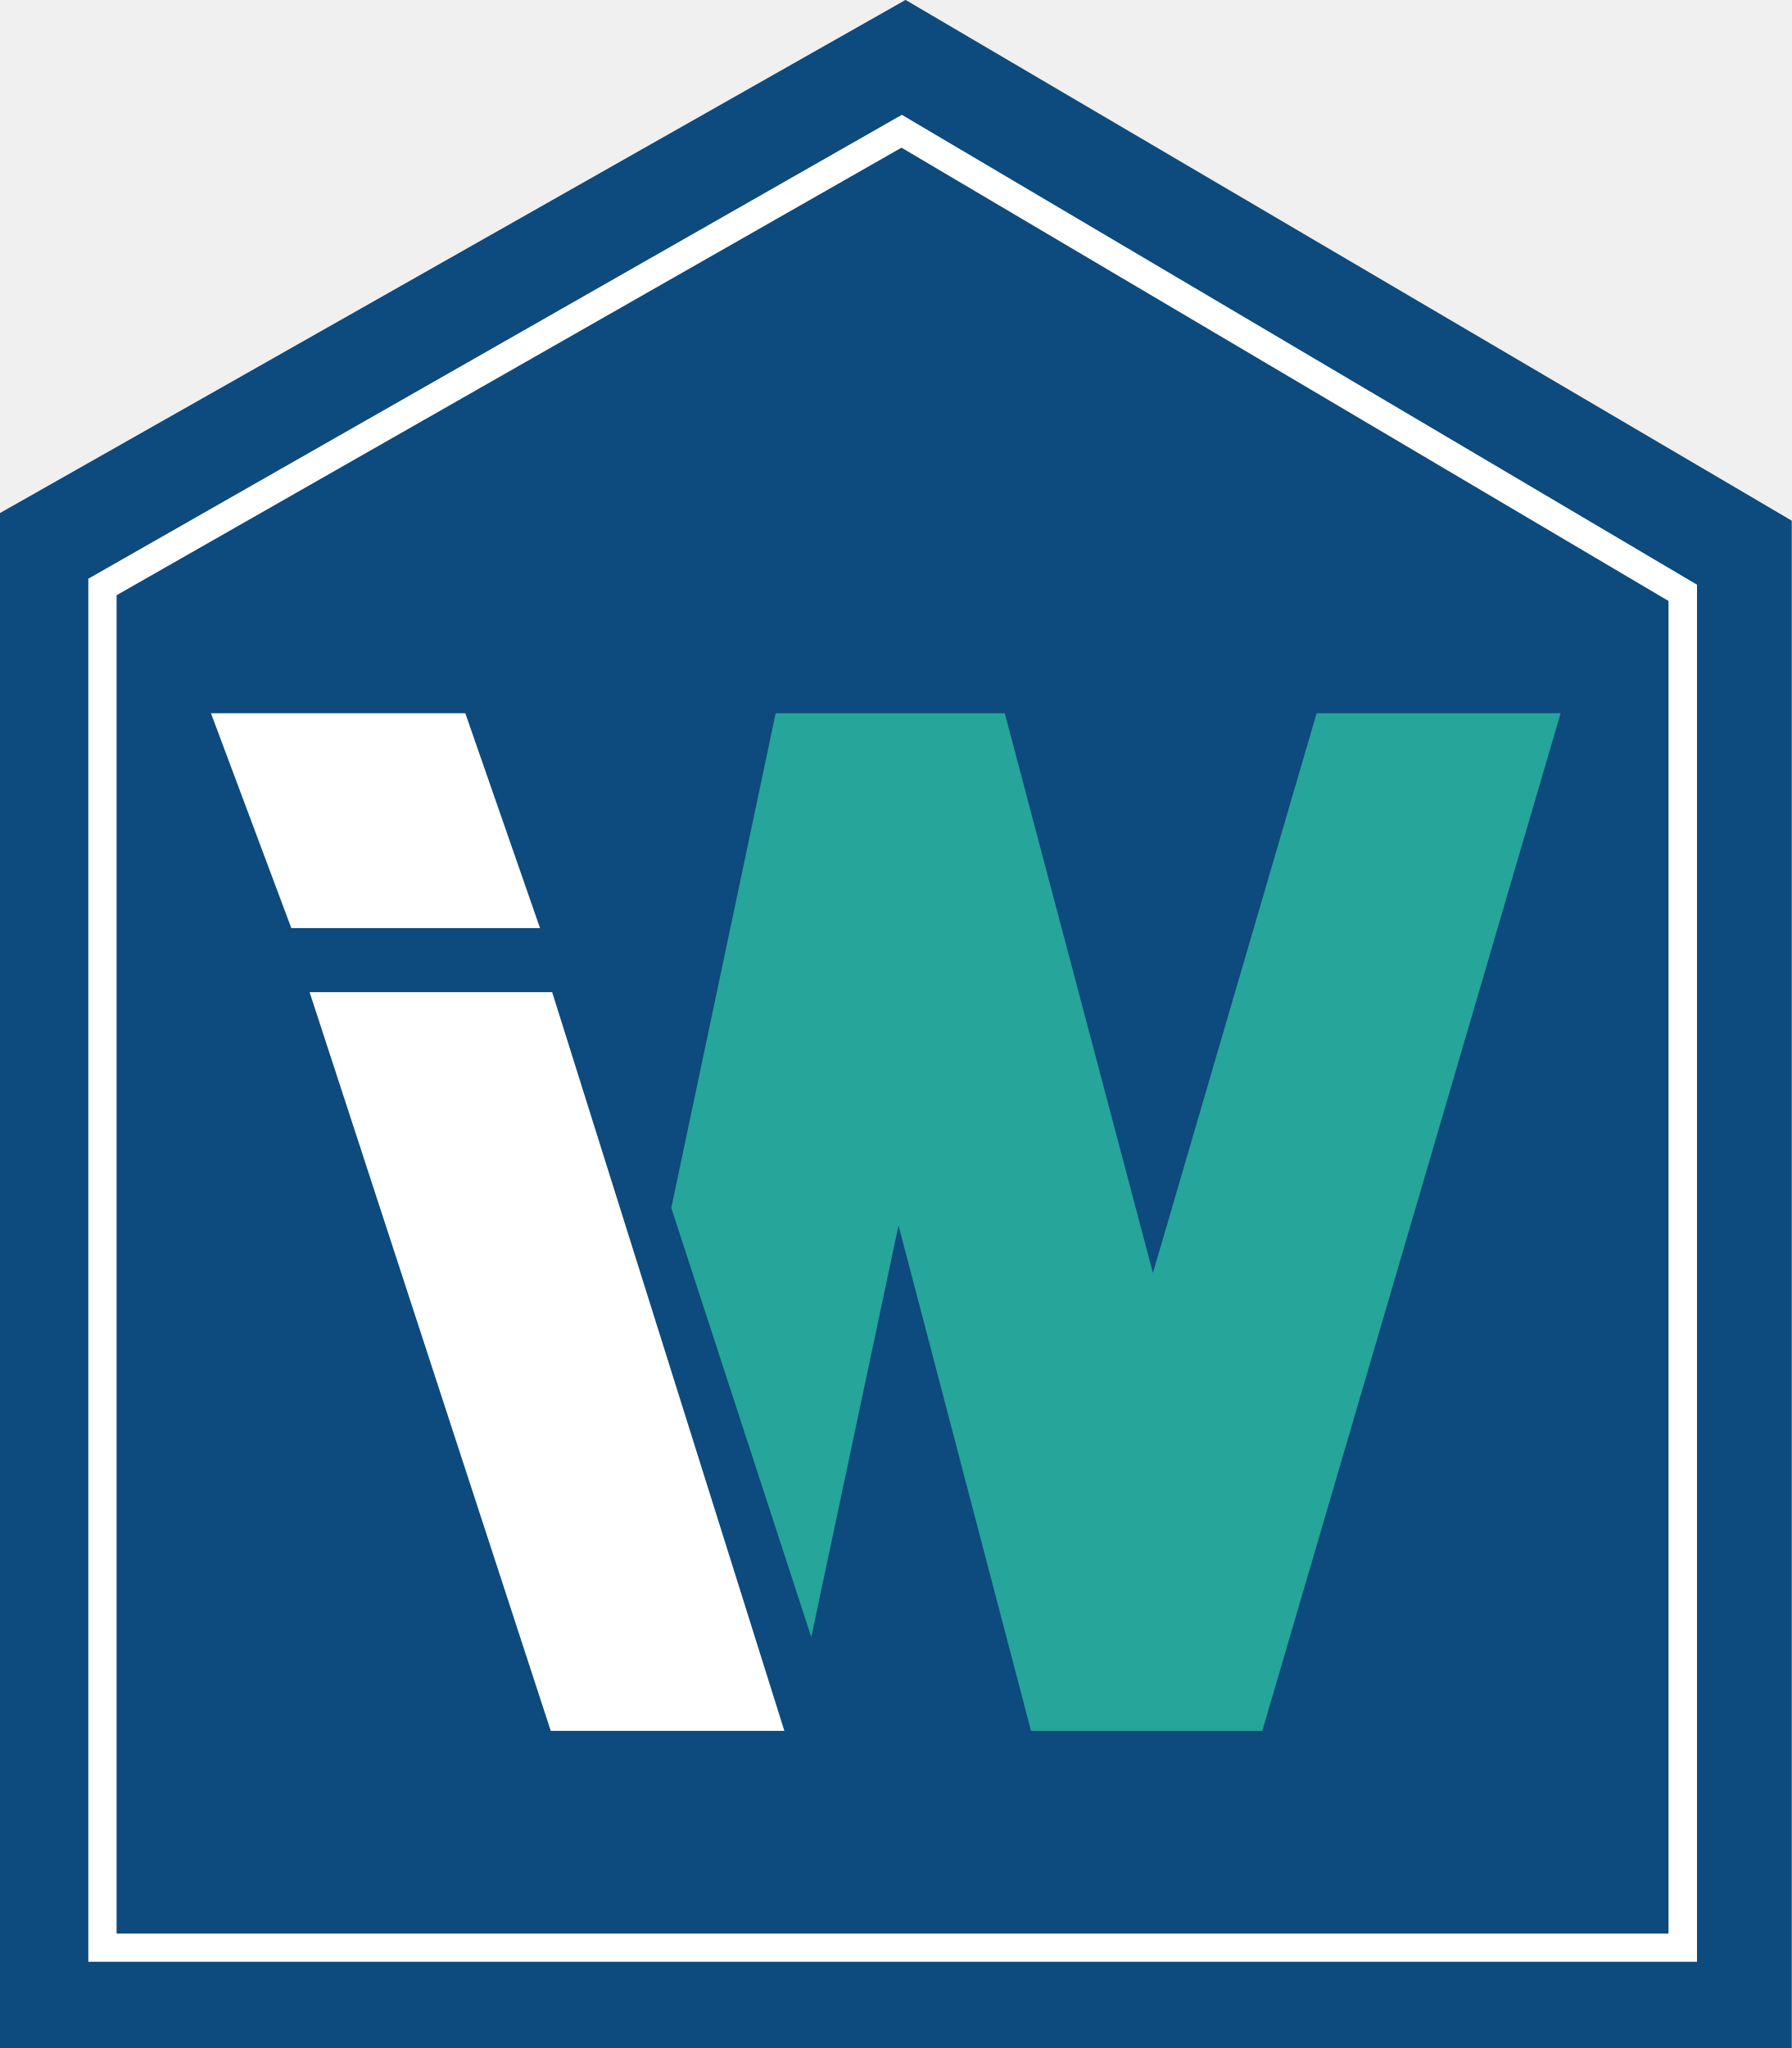
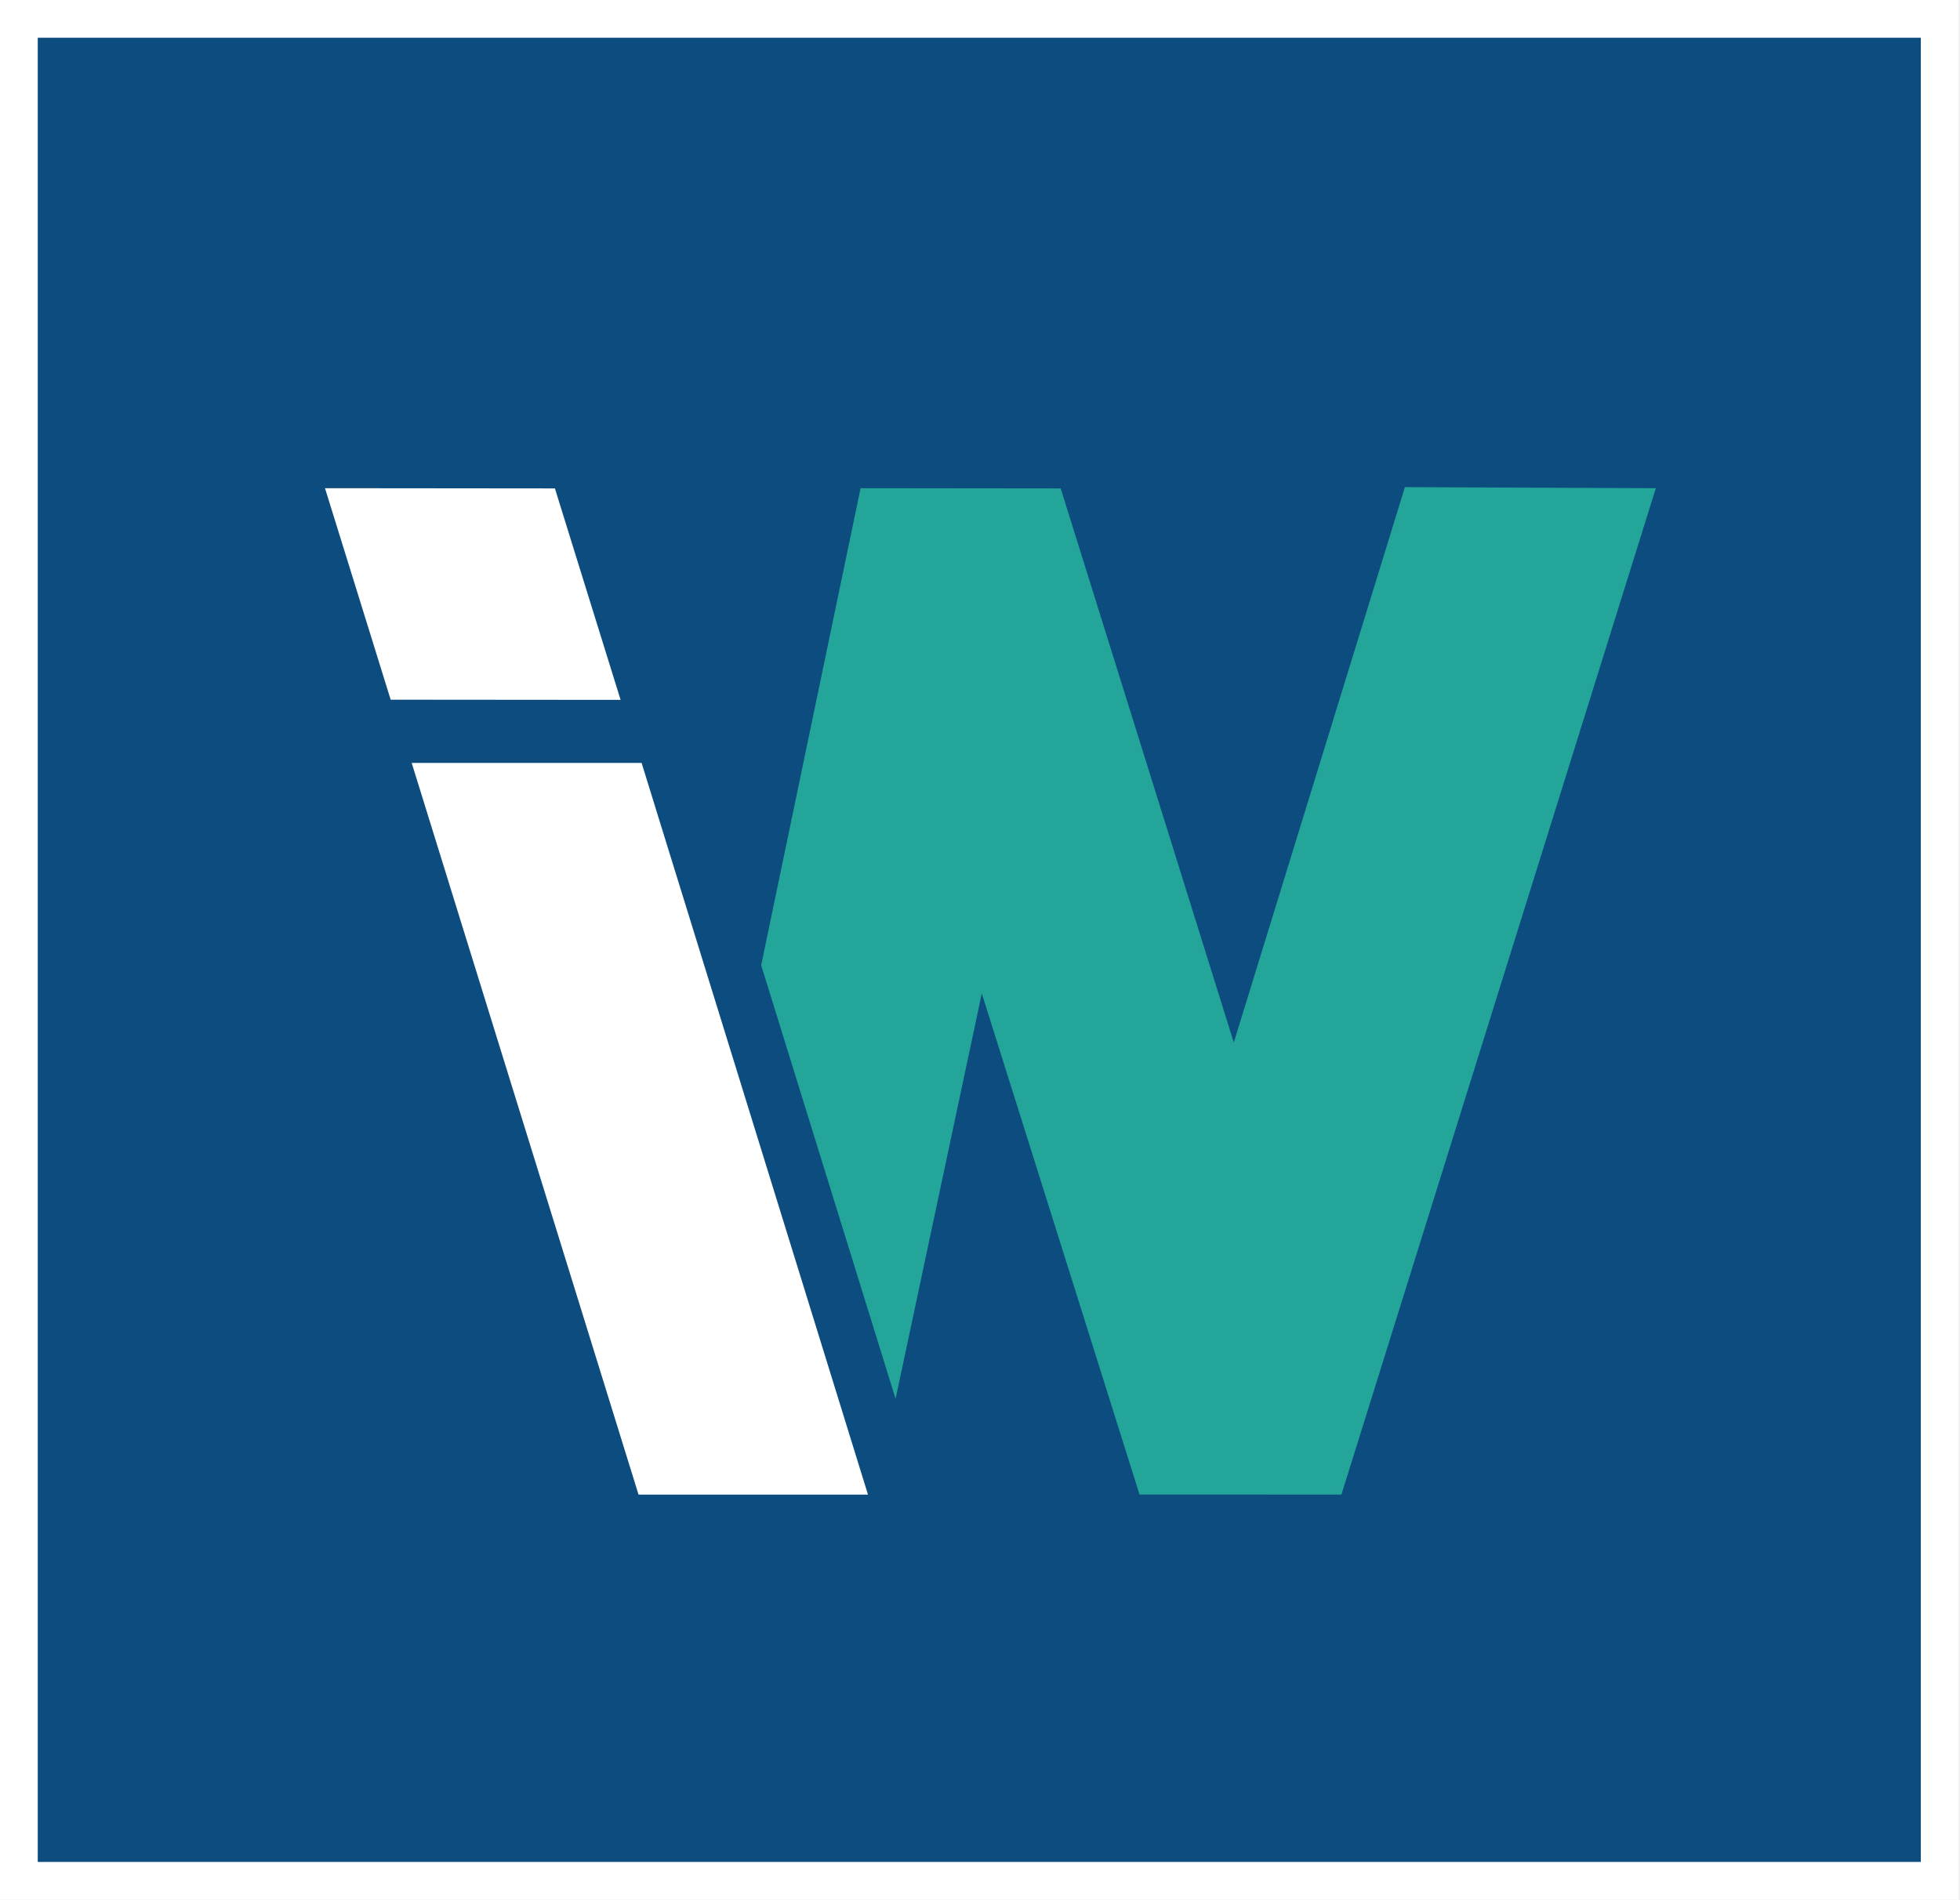
- <svg xmlns="http://www.w3.org/2000/svg" width="600" height="685.65" version="1.1" viewBox="0 0 158.75 181.41">
-   <g transform="translate(-1.0584 -216.13)">
-     <g>
-       <path d="m1.058 397.54h158.75v-135.29l-78.517-46.128-80.233 45.452z" fill="#0d4a7d" />
-       <path d="m80.963 226.3-72.08 41.091v122.51h142.53v-121.98zm-0.032 2.91 67.958 40.154v118.04h-137.5v-118.55z" color="#000000" color-rendering="auto" dominant-baseline="auto" fill="#fff" image-rendering="auto" shape-rendering="auto" solid-color="#000000" style="font-feature-settings:normal;font-variant-alternates:normal;font-variant-caps:normal;font-variant-ligatures:normal;font-variant-numeric:normal;font-variant-position:normal;isolation:auto;mix-blend-mode:normal;shape-padding:0;text-decoration-color:#000000;text-decoration-line:none;text-decoration-style:solid;text-indent:0;text-orientation:mixed;text-transform:none;white-space:normal" />
-       <path d="m70.554 369.45h-20.699l-21.367-65.437h21.491z" fill="#fff" />
-       <path d="m48.904 298.34h-22.035l-7.119-19.03h22.536z" fill="#fff" />
-       <path d="m92.408 369.45h20.49l26.431-90.143h-21.618l-14.503 49.58-13.128-49.58h-20.296l-9.251 43.817 12.405 38.021 7.729-36.465z" fill="#26a59b" />
-     </g>
+ <svg xmlns="http://www.w3.org/2000/svg" viewBox="0 0 623 604">
+   <rect fill="#0c4c7e" x="6" y="6" width="610.55" height="591.96" />
+   <path fill="#fff" d="M622.55,603.96H0V0H622.55V603.96ZM12,591.96H610.55V12H12V591.96Z" />
+   <g>
+     <polygon fill="#24a59a" points="241.94 306.87 273.54 155.21 337.15 155.28 392.17 331.43 446.56 154.87 526.32 155.21 426.38 475.17 362.21 475.16 312.07 315.84 284.67 444.73 241.94 306.87" />
+     <path fill="#fff" d="M203.94,242.56l71.95,232.61h-72.93s-72.1-232.61-72.1-232.61h73.08Zm-79.76-20.1l-20.88-67.25,73.08,.07,20.88,67.23-73.08-.06Z" />
  </g>
</svg>
